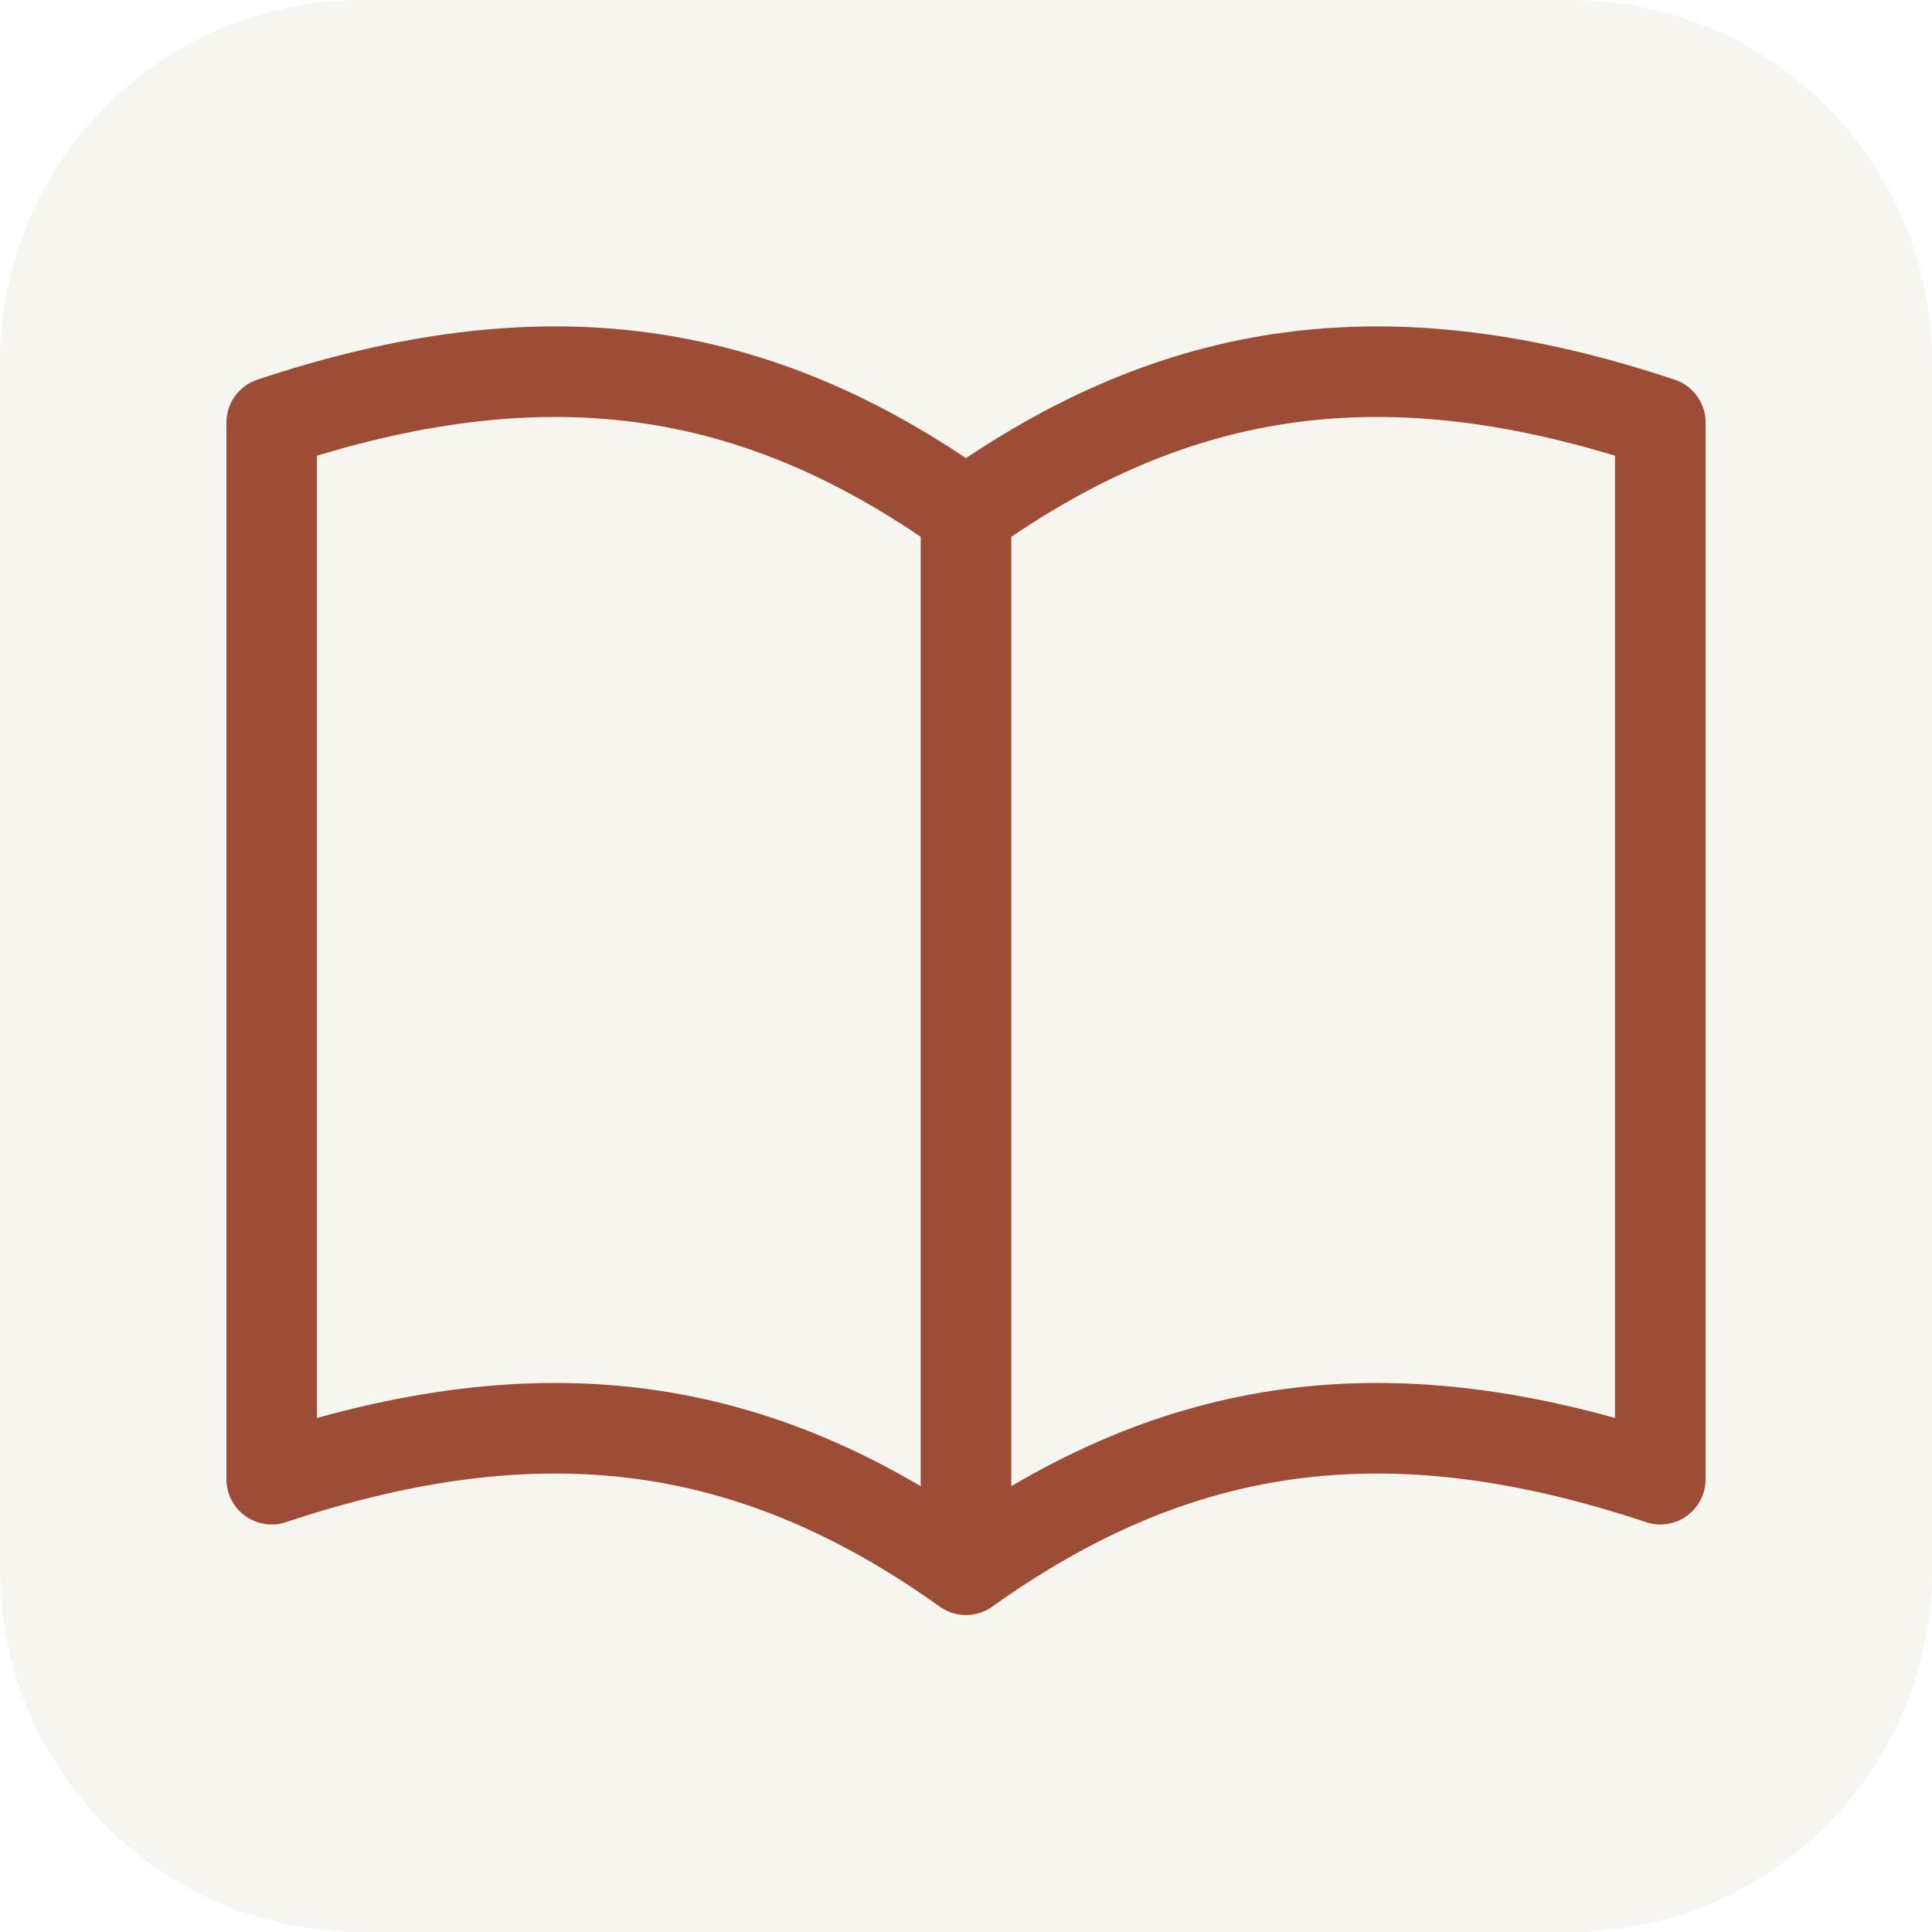
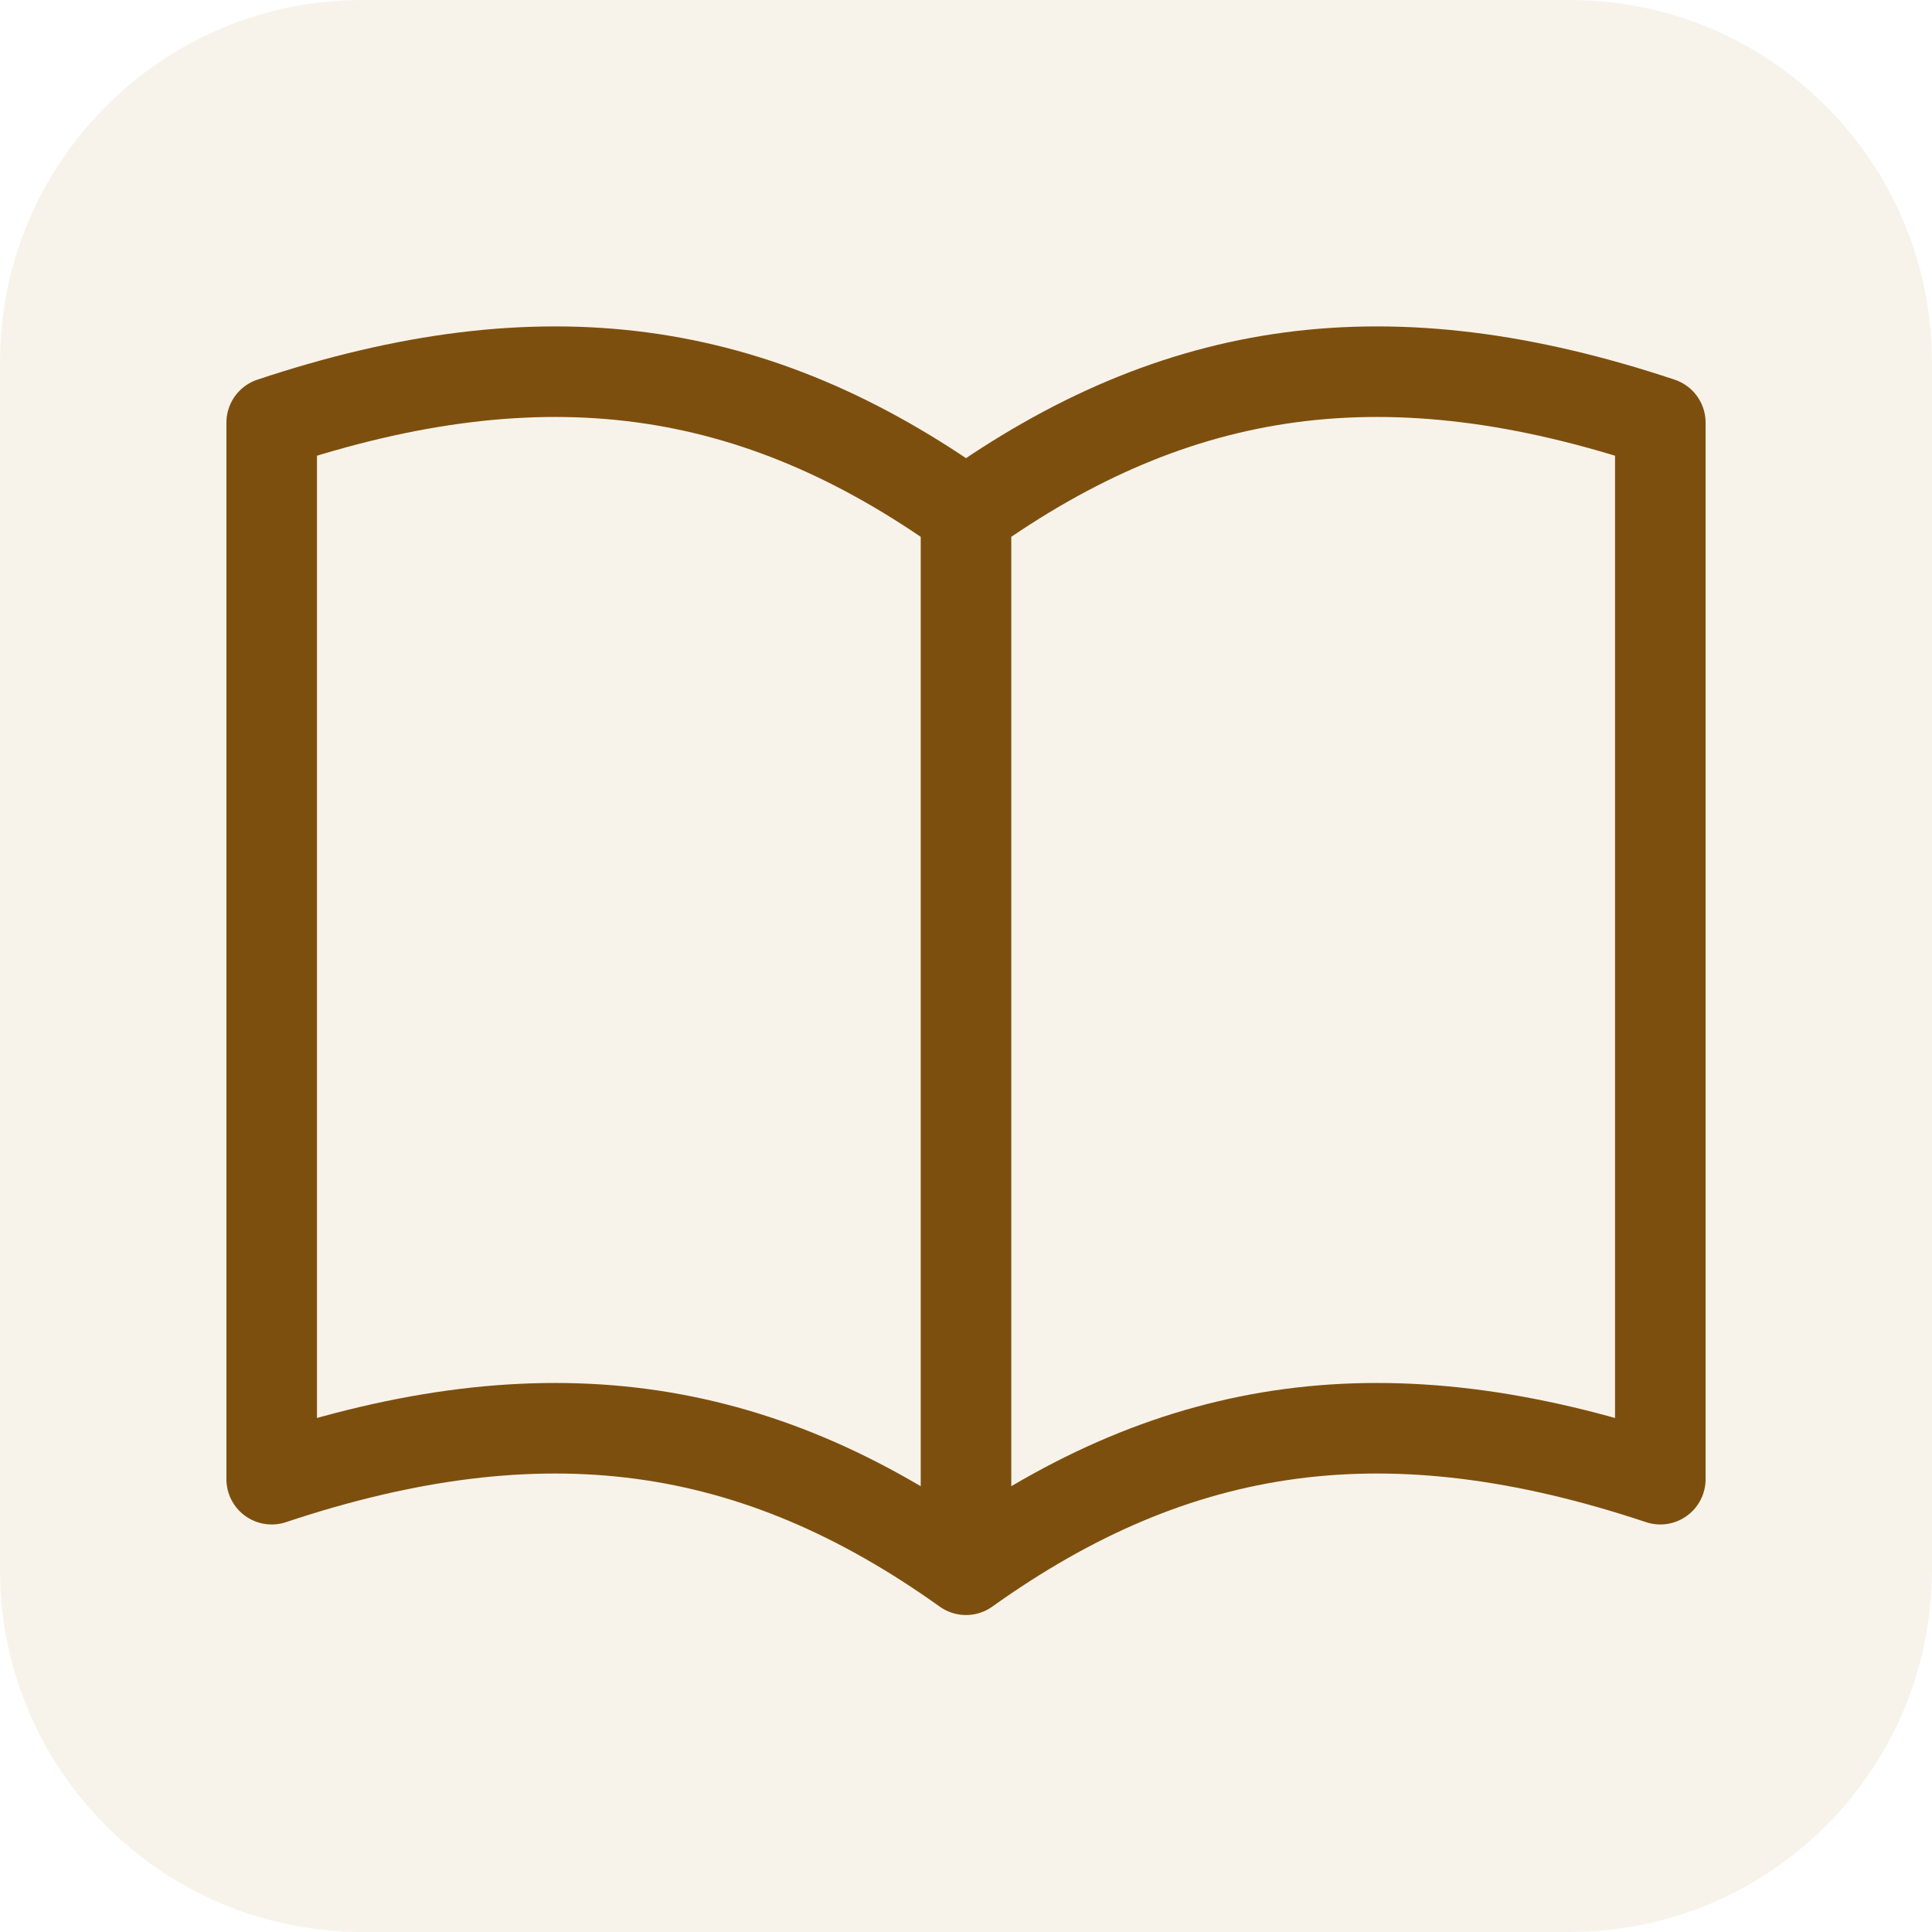
<svg xmlns="http://www.w3.org/2000/svg" viewBox="0 0 64 64">
-   <rect width="64" height="64" rx="12" fill="#f7f5ef" />
-   <path d="M32 17c-7-5-14-6-23-3v35c9-3 16-2 23 3 7-5 14-6 23-3V14c-9-3-16-2-23 3Zm0 0v35" fill="none" stroke="#9d4c35" stroke-width="3" stroke-linejoin="round" />
+   <rect width="64" height="64" rx="12" fill="#f8f3ea" />
+   <path d="M32 17c-7-5-14-6-23-3v35c9-3 16-2 23 3 7-5 14-6 23-3V14c-9-3-16-2-23 3Zm0 0v35" fill="none" stroke="#7d4f0e" stroke-width="3" stroke-linejoin="round" />
</svg>
